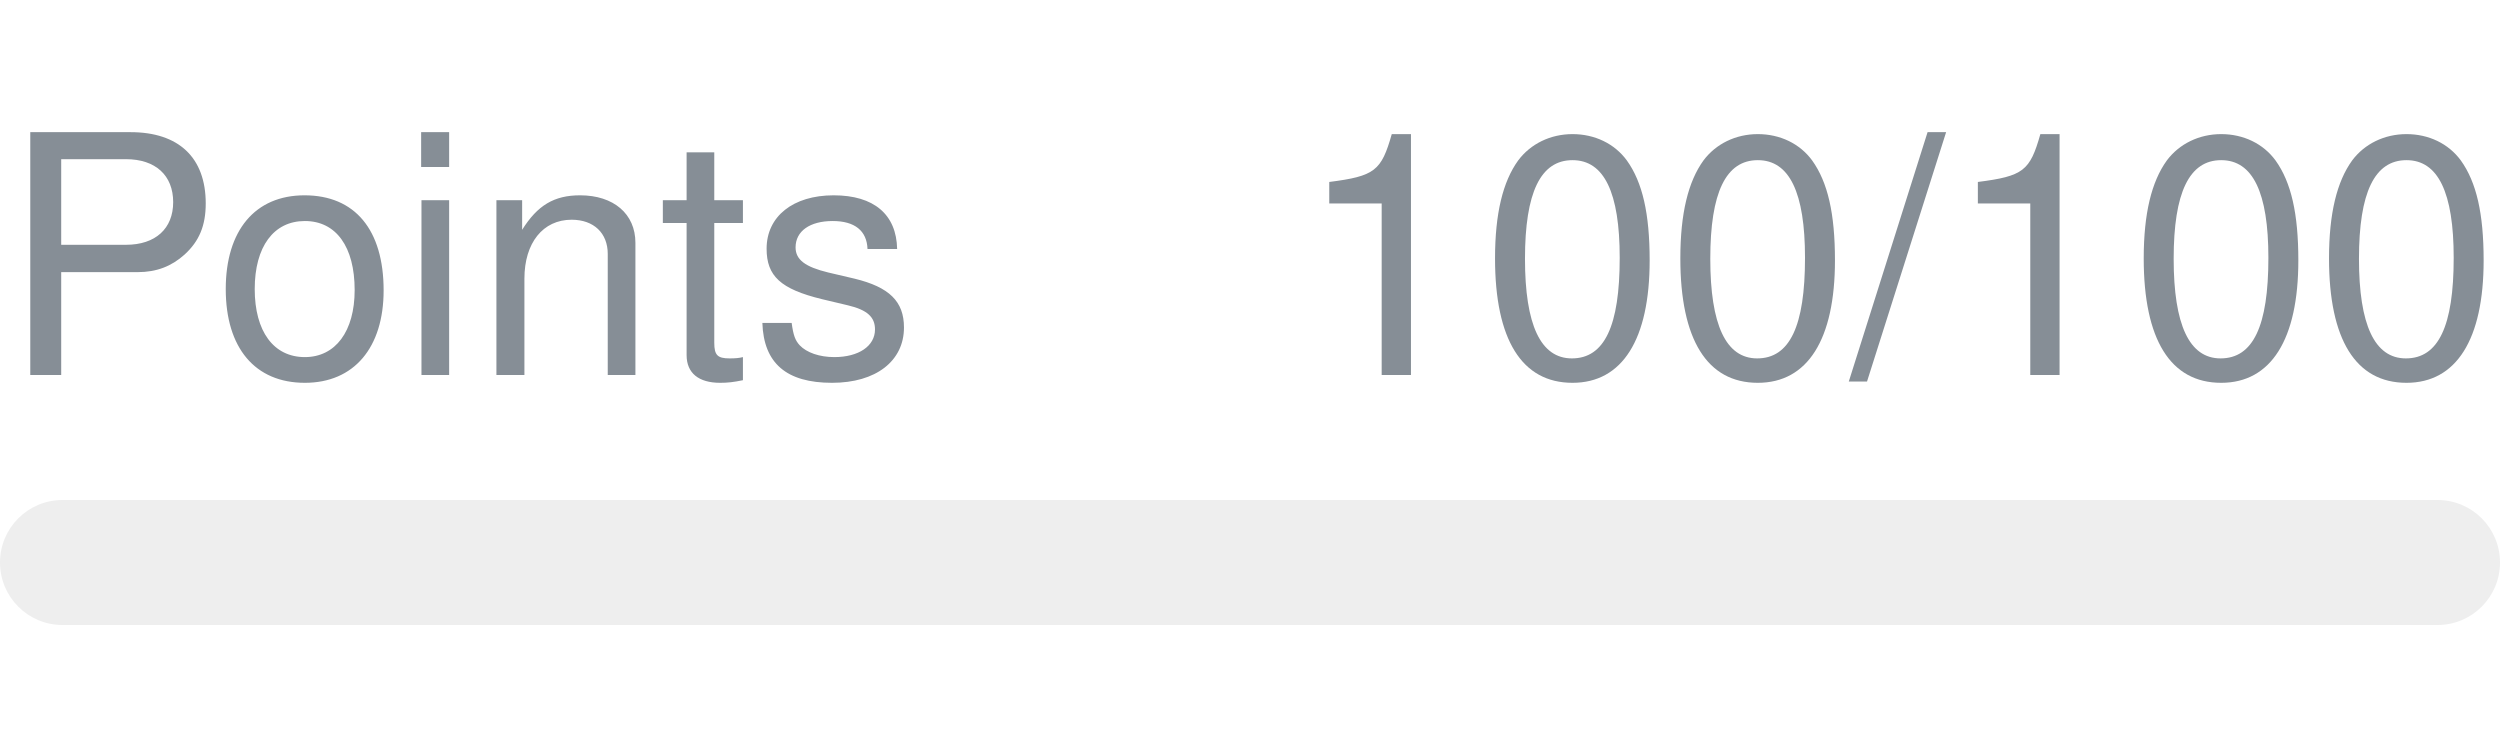
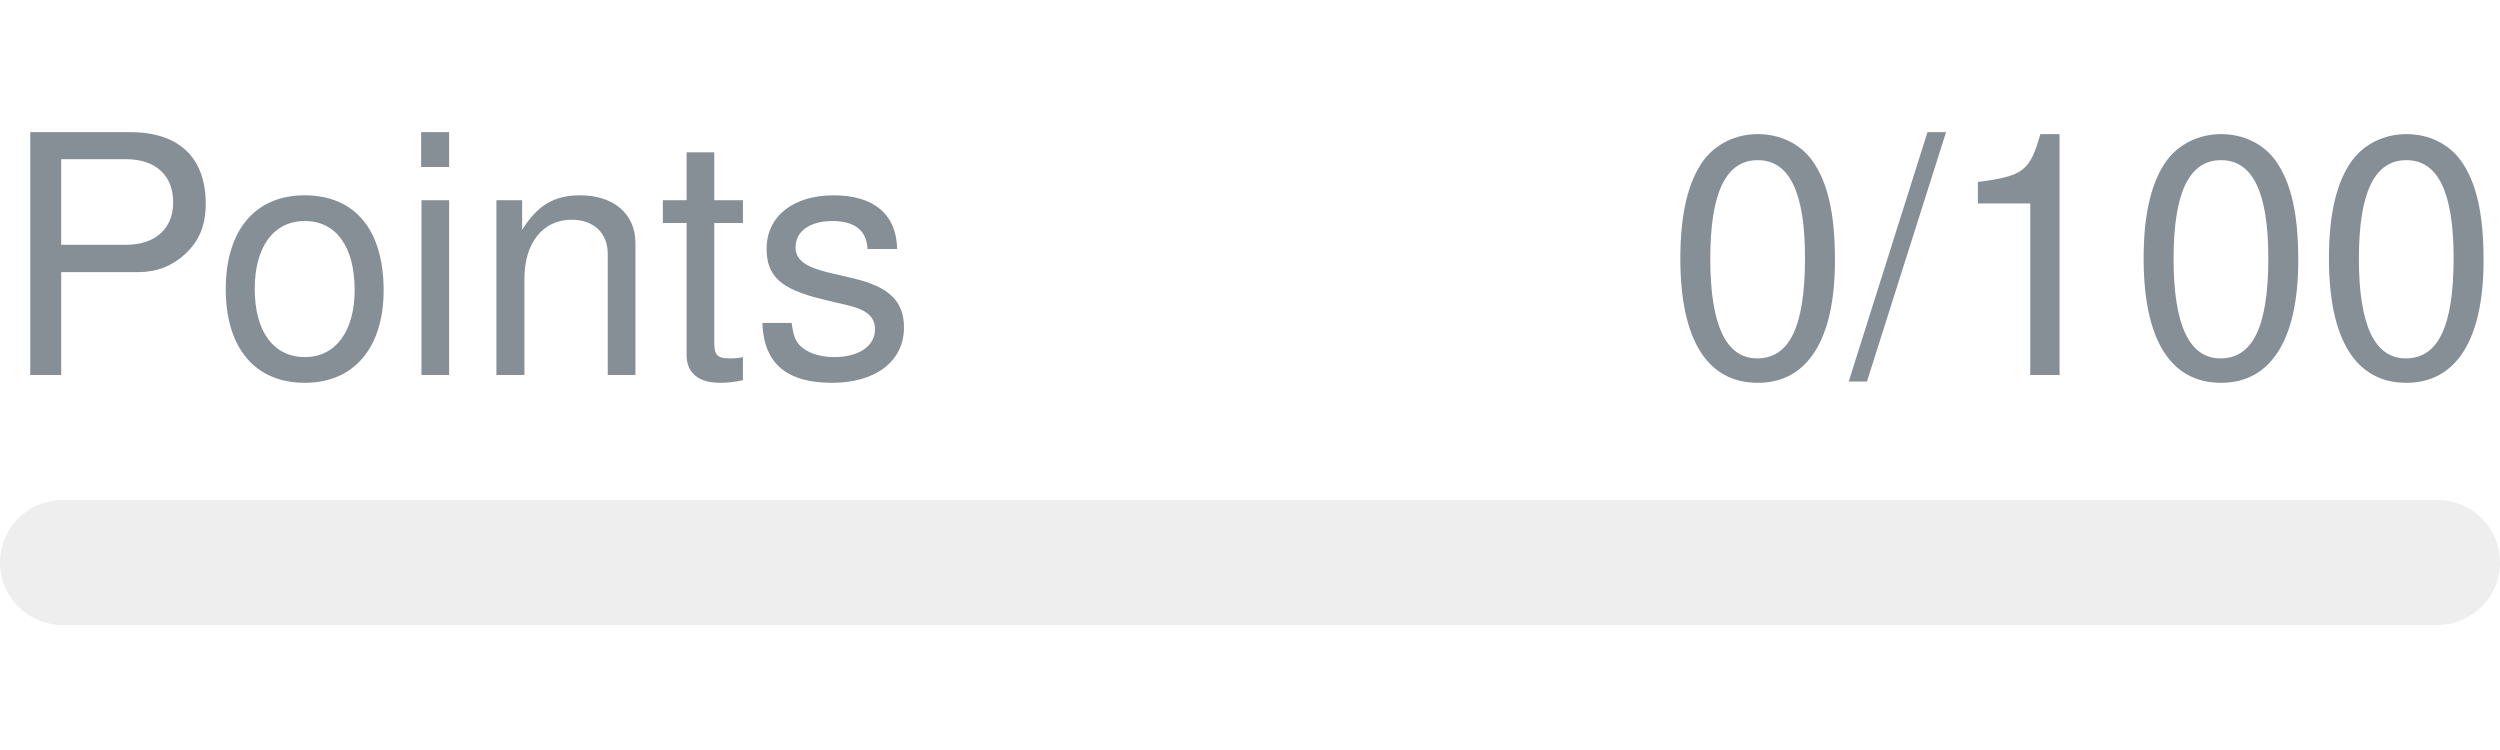
- <svg xmlns="http://www.w3.org/2000/svg" width="120px" height="36px" role="img" aria-label="Points: 100/100">
+ <svg xmlns="http://www.w3.org/2000/svg" width="120px" height="36px" role="img" aria-label="Points: 0/100">
  <svg y="6px" height="16px" font-size="16px" font-family="-apple-system, BlinkMacSystemFont, Segoe UI, Helvetica, Arial, sans-serif, Apple Color Emoji, Segoe UI Emoji" fill="#868E96">
    <text x="0" y="12">Points</text>
-     <text x="120" y="12" text-anchor="end">100/100</text>
+     <text x="120" y="12" text-anchor="end">0/100</text>
  </svg>
  <svg y="24" width="120px" height="6px">
    <rect rx="3" width="100%" height="100%" fill="#EEEEEE" />
    <rect rx="3" width="0%" height="100%" fill="#0170F0" transform="">
-       <animate attributeName="width" begin="0.5s" dur="600ms" from="0%" to="100%" repeatCount="1" fill="freeze" calcMode="spline" keyTimes="0; 1" keySplines="0.3, 0.61, 0.355, 1" />
+       <animate attributeName="width" begin="0.5s" dur="600ms" from="0%" to="0%" repeatCount="1" fill="freeze" calcMode="spline" keyTimes="0; 1" keySplines="0.3, 0.61, 0.355, 1" />
    </rect>
  </svg>
</svg>
